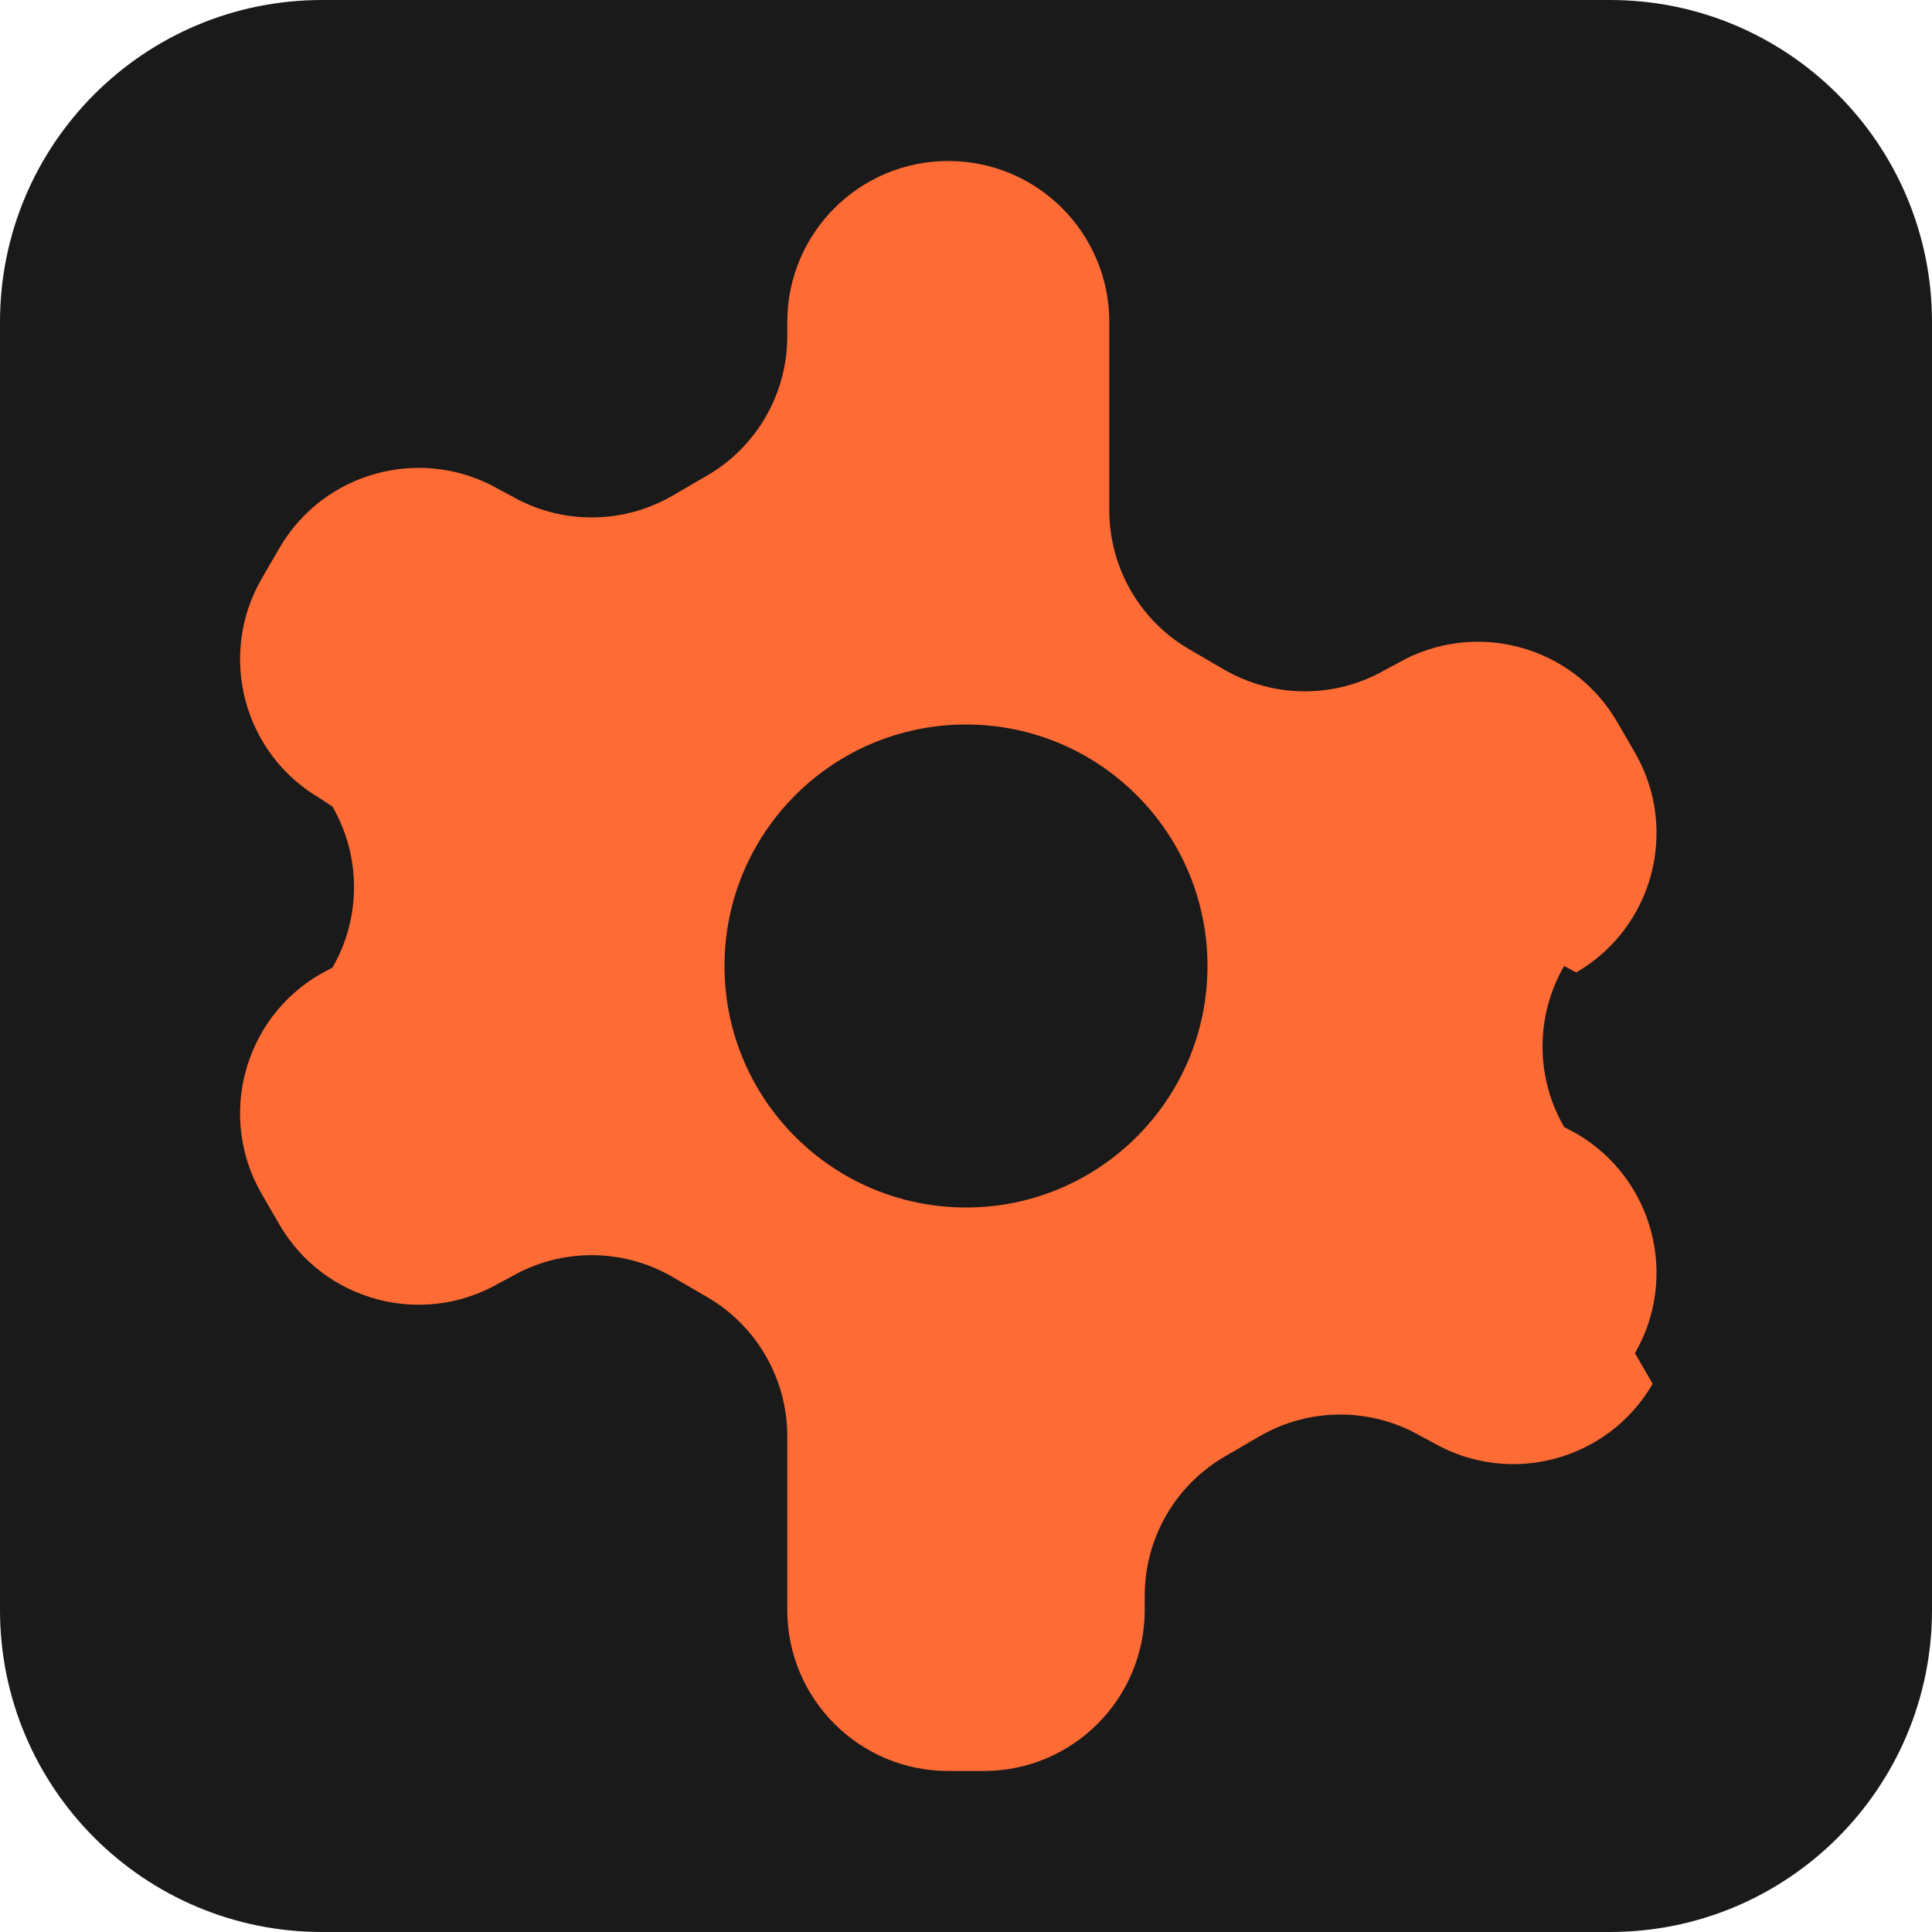
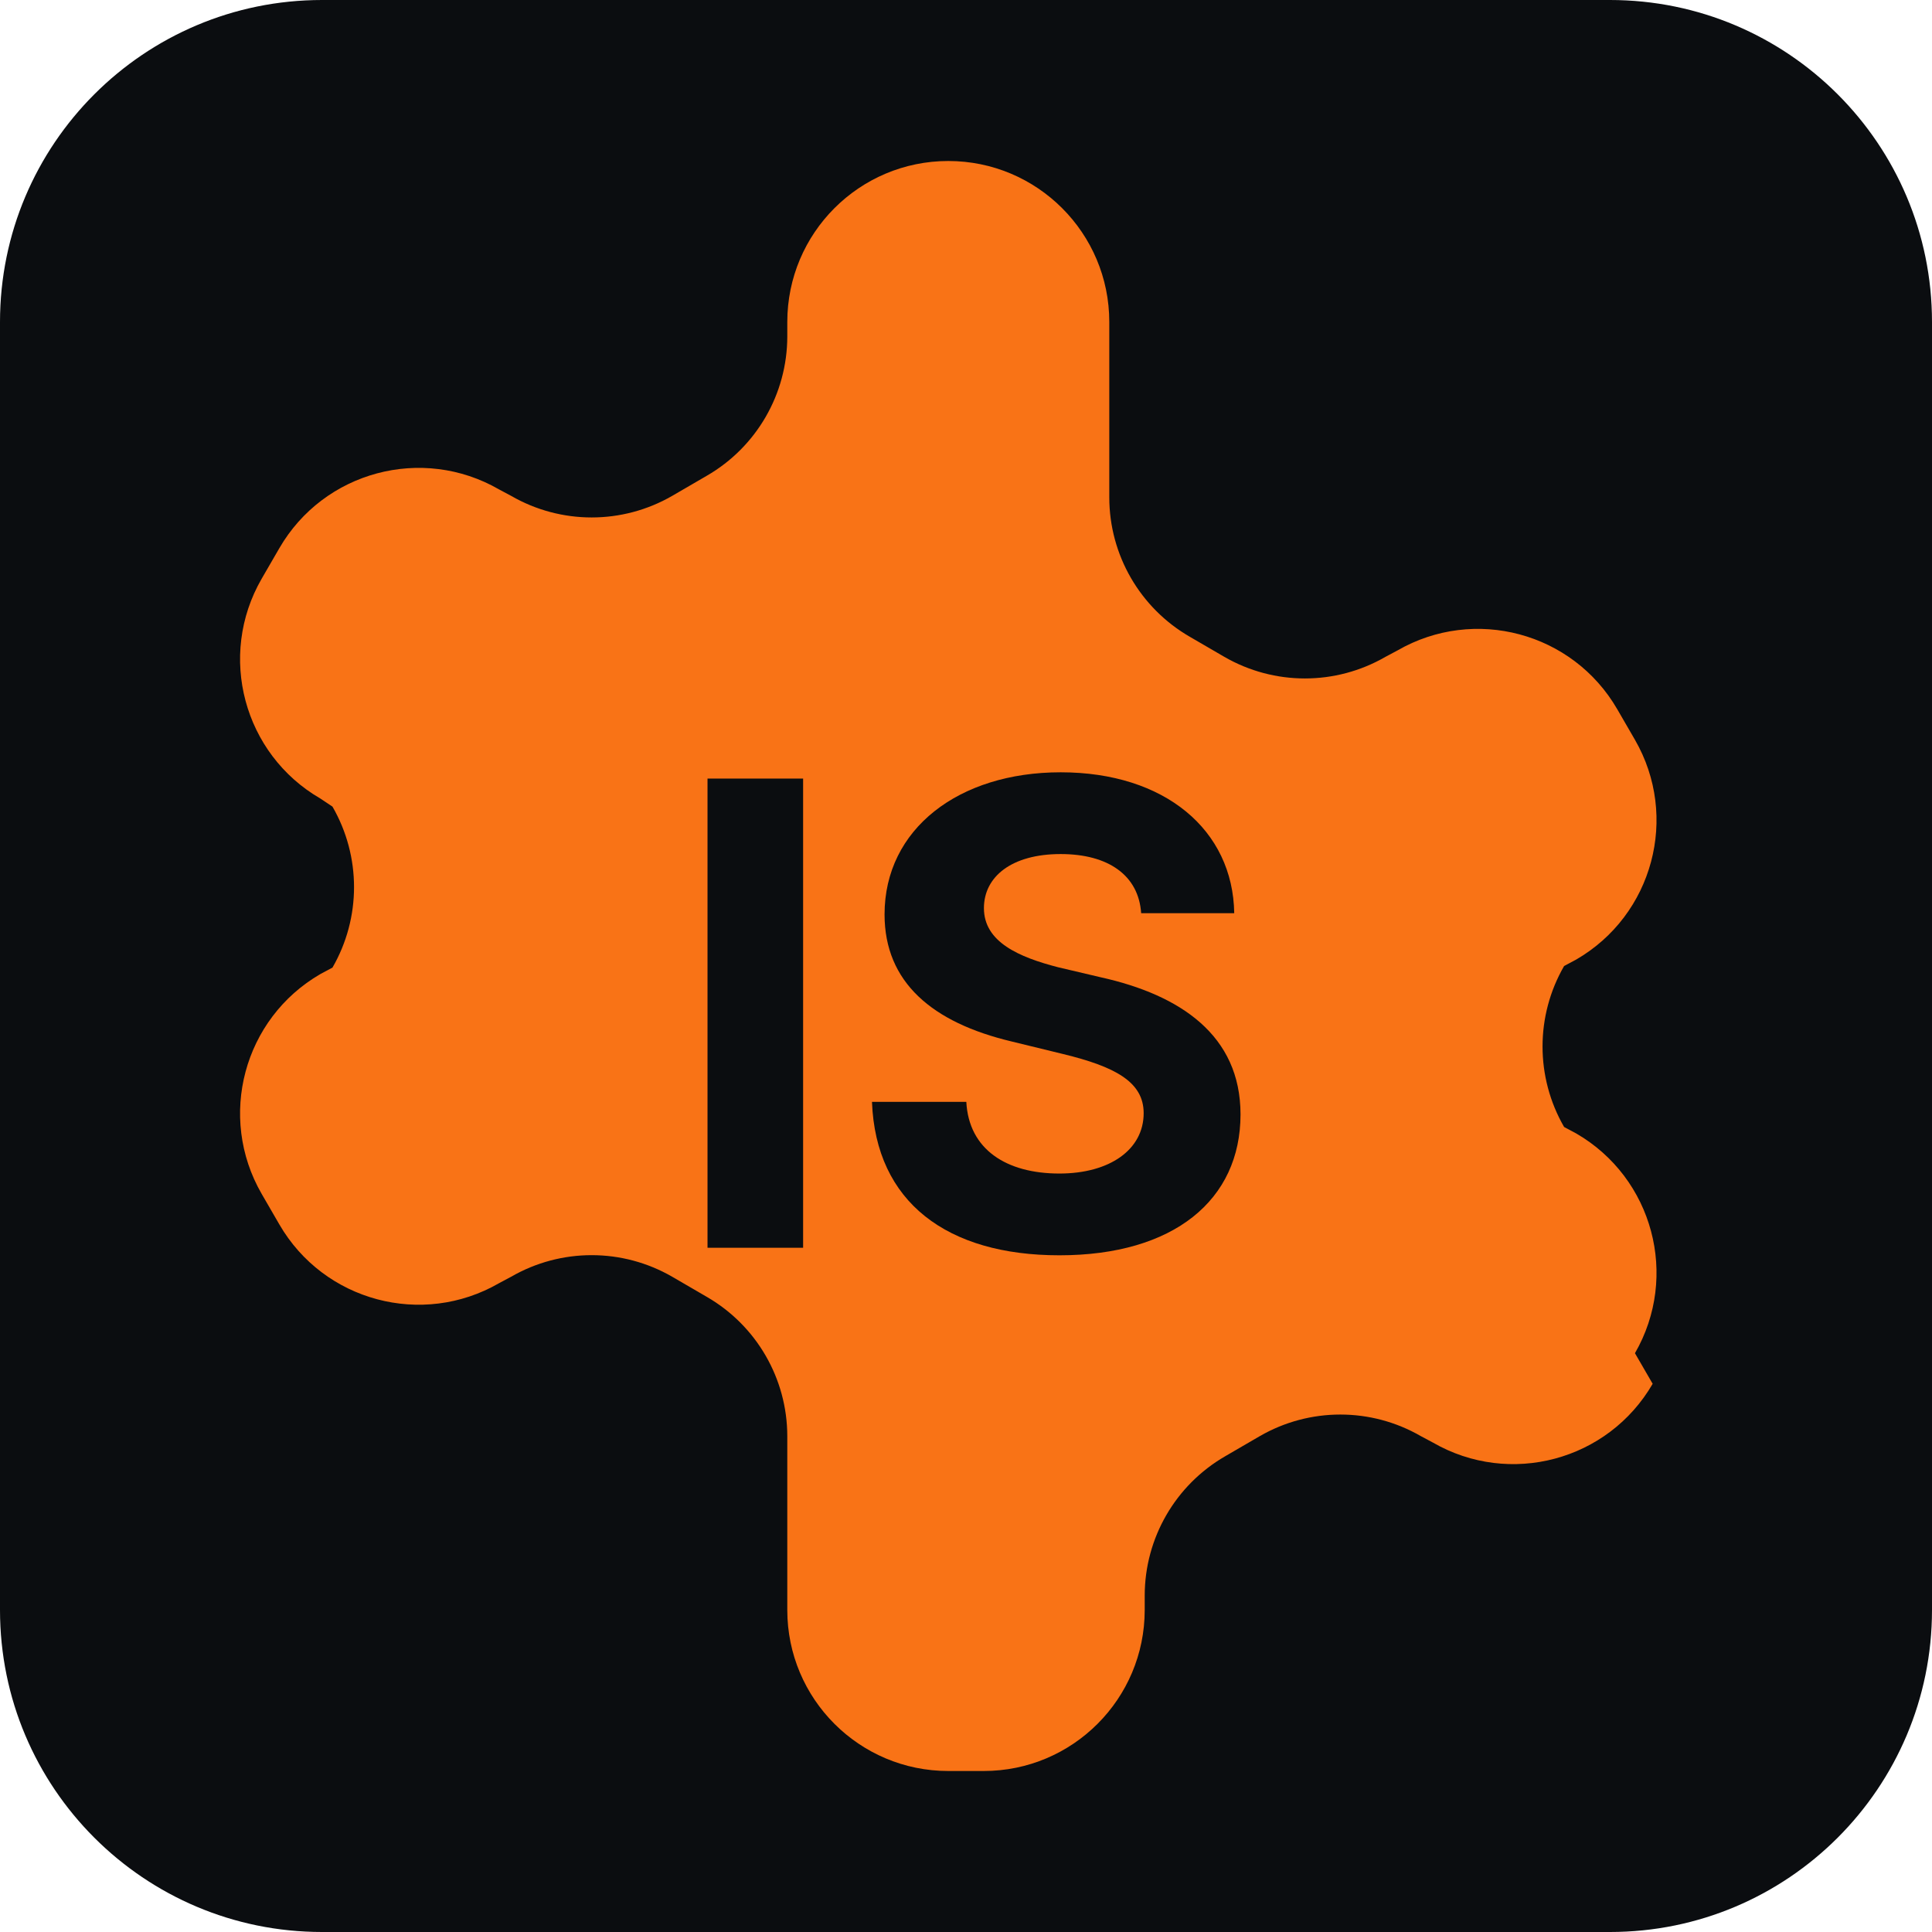
<svg xmlns="http://www.w3.org/2000/svg" width="24" height="24" viewBox="0 0 24 24">
-   <rect width="24" height="24" rx="4" fill="#1a1a1a" />
-   <path d="M12.22 2h-.44a2 2 0 0 0-2 2v.18a2 2 0 0 1-1 1.73l-.43.25a2 2 0 0 1-2 0l-.15-.08a2 2 0 0 0-2.73.73l-.22.38a2 2 0 0 0 .73 2.73l.15.1a2 2 0 0 1 0 2l-.15.08a2 2 0 0 0-.73 2.73l.22.38a2 2 0 0 0 2.73.73l.15-.08a2 2 0 0 1 2 0l.43.25a2 2 0 0 1 1 1.73V20a2 2 0 0 0 2 2h.44a2 2 0 0 0 2-2v-.18a2 2 0 0 1 1-1.73l.43-.25a2 2 0 0 1 2 0l.15.08a2 2 0 0 0 2.73-.73l-.22-.38a2 2 0 0 0-.73-2.73l-.15-.08a2 2 0 0 1 0-2l.15.08a2 2 0 0 0 .73-2.73l-.22-.38a2 2 0 0 0-2.73-.73l-.15.08a2 2 0 0 1-2 0l-.43-.25a2 2 0 0 1-1-1.73V4a2 2 0 0 0-2-2z" fill="#ff6b35" />
-   <circle cx="12" cy="12" r="3" fill="#1a1a1a" />
+   <rect width="24" height="24" rx="4" fill="#0b0d10" />
+   <path d="M12.22 2h-.44a2 2 0 0 0-2 2v.18a2 2 0 0 1-1 1.73l-.43.25a2 2 0 0 1-2 0l-.15-.08a2 2 0 0 0-2.73.73l-.22.38a2 2 0 0 0 .73 2.73l.15.1a2 2 0 0 1 0 2l-.15.08a2 2 0 0 0-.73 2.73l.22.38a2 2 0 0 0 2.73.73l.15-.08a2 2 0 0 1 2 0l.43.25a2 2 0 0 1 1 1.73V20a2 2 0 0 0 2 2h.44a2 2 0 0 0 2-2v-.18a2 2 0 0 1 1-1.73l.43-.25a2 2 0 0 1 2 0l.15.08a2 2 0 0 0 2.73-.73l-.22-.38a2 2 0 0 0-.73-2.73l-.15-.08a2 2 0 0 1 0-2l.15-.08a2 2 0 0 0 .73-2.73l-.22-.38a2 2 0 0 0-2.73-.73l-.15.08a2 2 0 0 1-2 0l-.43-.25a2 2 0 0 1-1-1.73V4a2 2 0 0 0-2-2z" fill="#f97316" />
+   <text x="12" y="15.5" text-anchor="middle" font-family="Inter, Arial, sans-serif" font-size="8" font-weight="700" fill="#0b0d10">IS</text>
</svg>
